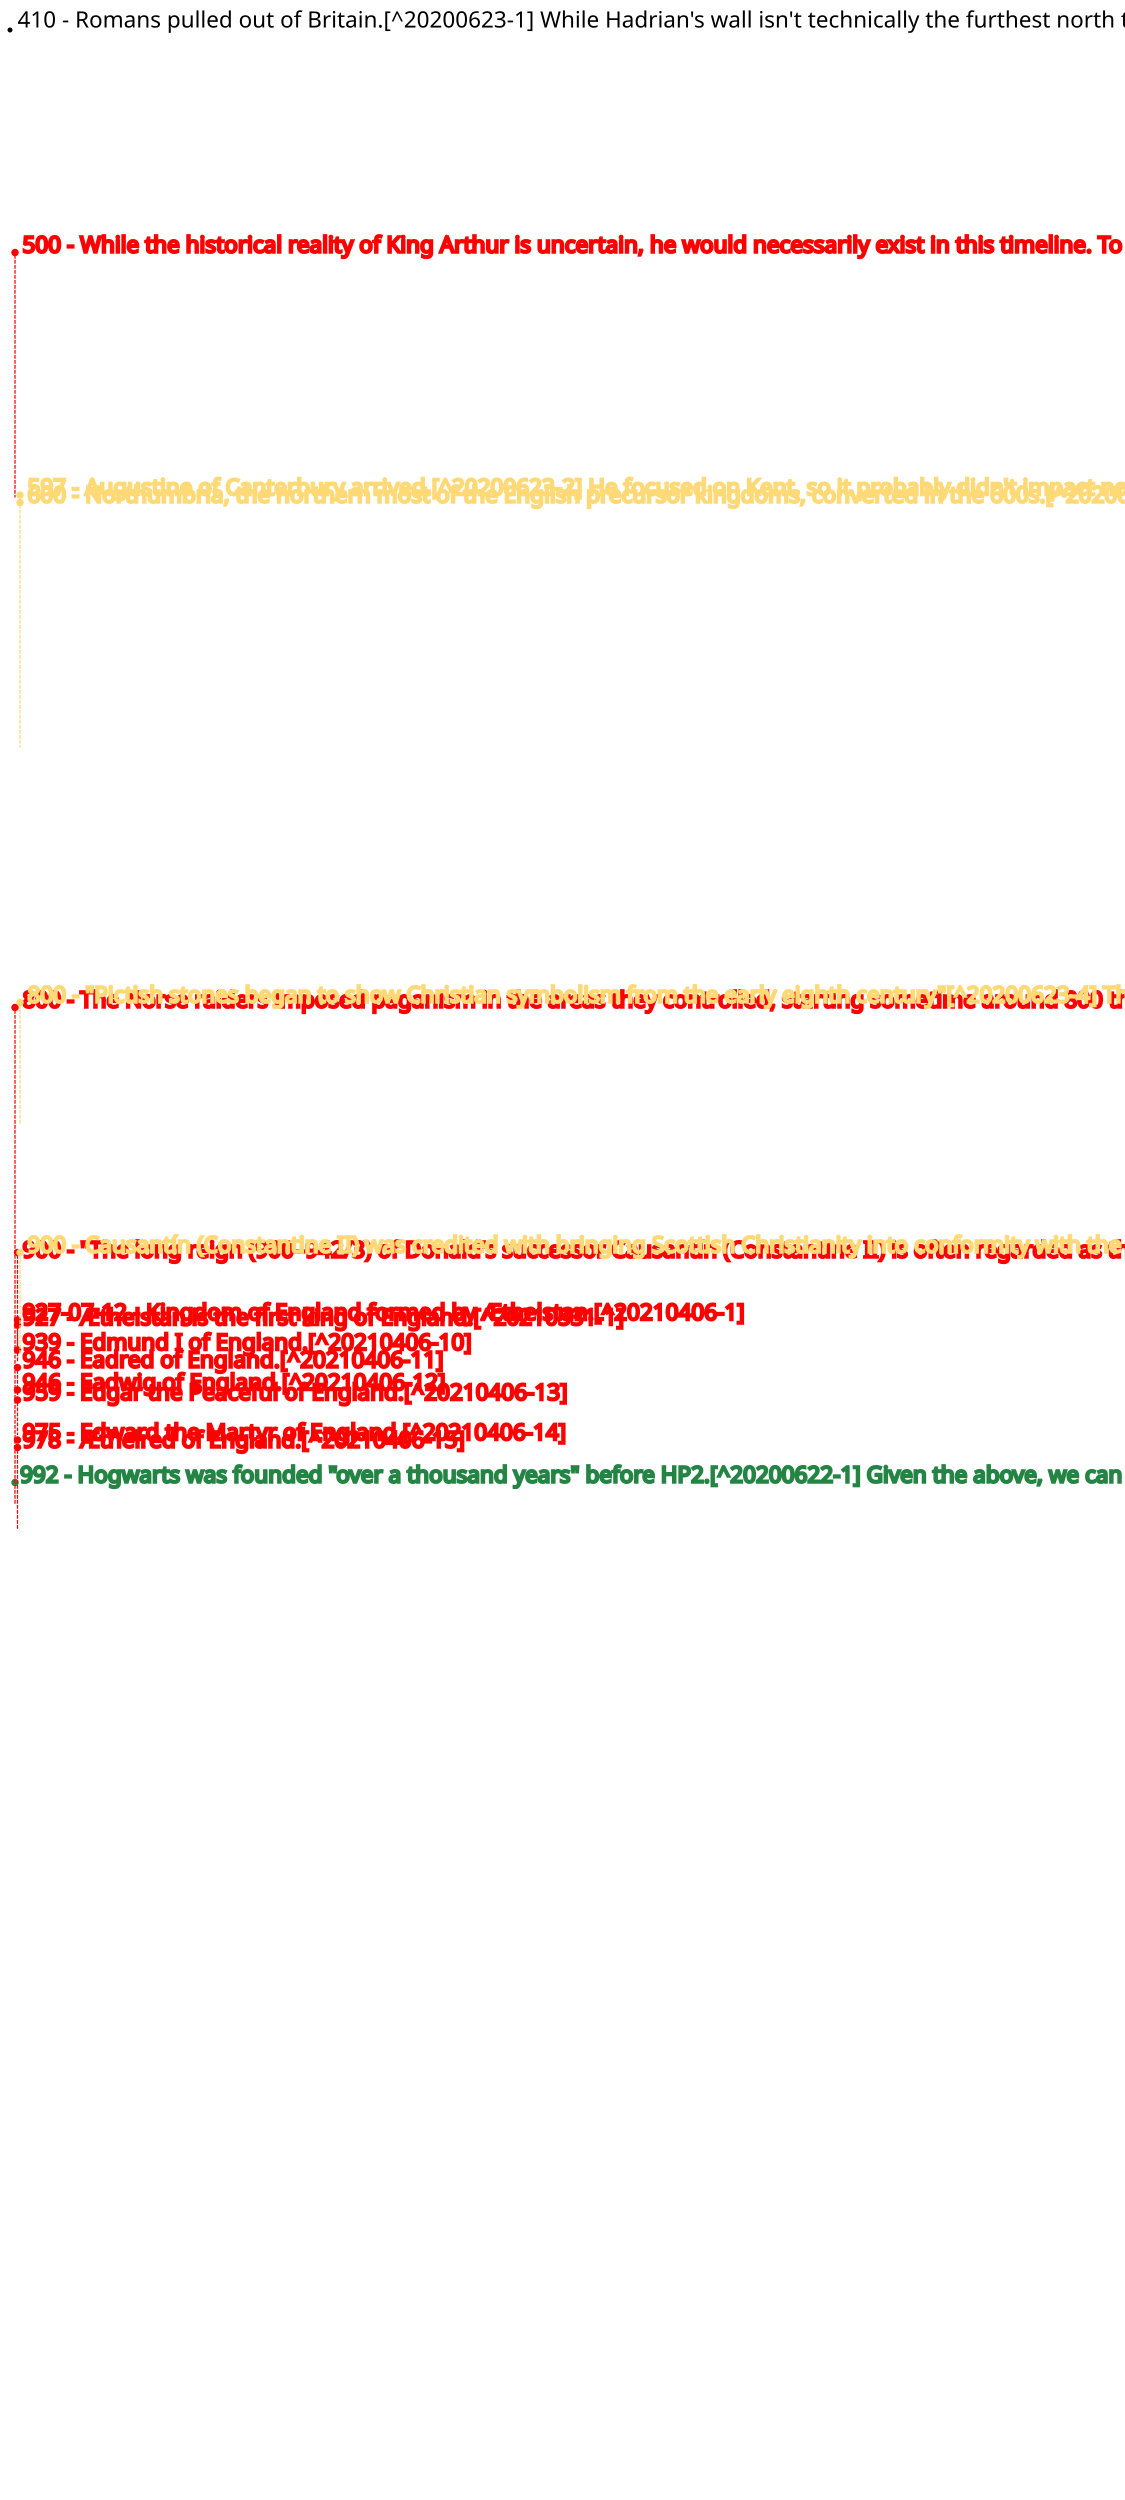
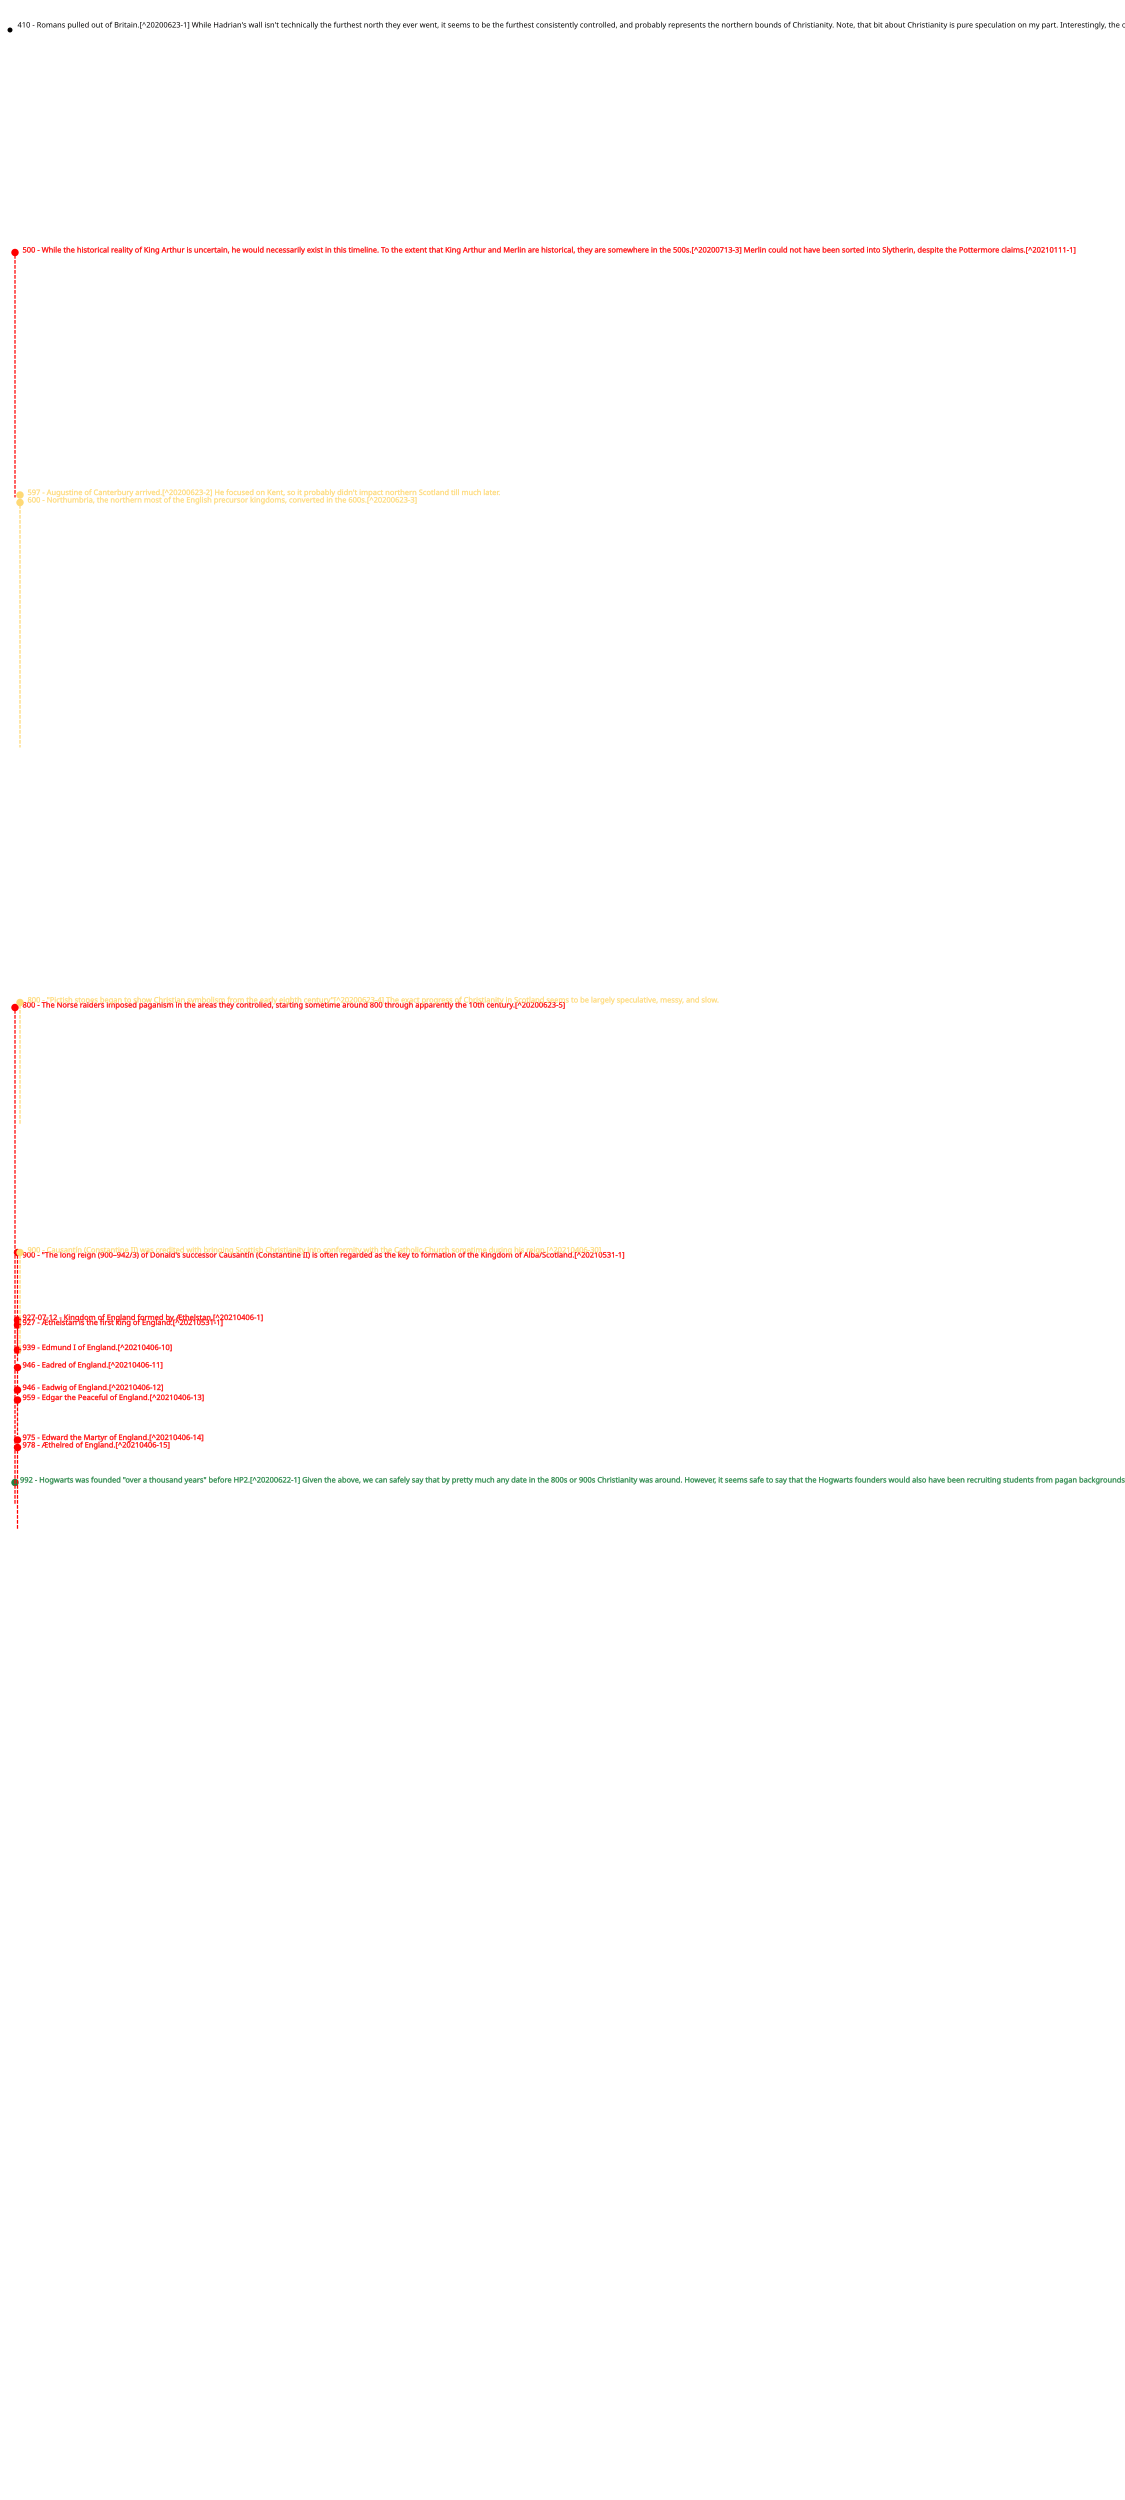
<svg xmlns="http://www.w3.org/2000/svg" preserveAspectRatio="xMinYMin meet" viewBox="0 0 450 1000">
  <style>
		circle {
			fill-opacity:1;
		}
		polyline {
			fill-opacity:1;
			stroke-dasharray:1.5,0.5;
			stroke-dashoffset:0;
			stroke-miterlimit:4;
			stroke-opacity:1;
			stroke-width:0.5;
		}
		text {
			font-style:normal;
			font-variant:normal;
			font-weight:normal;
			font-stretch:normal;
- 			font-size:9px;
+ 			font-size:3px;
			font-family:sans-serif;
			font-variant-ligatures:normal;
			font-variant-caps:normal;
			font-variant-numeric:normal;
			font-variant-east-asian:normal;
			line-height:1;
+ 			stroke-width:0.1;
			text-overflow:ellipsis;
			white-space: pre-line;
		}
	</style>
  <g transform="translate(2,-400)" style="fill:#010000;" id="World">
    <g transform="translate(0,410)">
      <defs>
        <rect id="wrap" x="5" y="1" width="400" height="80" />
      </defs>
      <circle r="1" cx="2" cy="2" />
-       <text x="5" y="1" style="shape-inside: url(#wrap);">
- 				410 - Romans pulled out of Britain.[^20200623-1]  While Hadrian's wall isn't 
+       <text x="5" y="1" style="shape-inside: url(#wrap);">	410 - Romans pulled out of Britain.[^20200623-1]  While Hadrian's wall isn't 
				technically the furthest north they ever went, it seems to be the furthest 
				consistently controlled, and probably represents the northern bounds of 
				Christianity. Note, that bit about Christianity is pure speculation on my part.  
				Interestingly, the oldest known "split-nib metal dip pen" dates from 
				around then.[^20200816-1]
			</text>
    </g>
    <g transform="translate(1,0)" style="fill:#238443;stroke:#238443;" id="HP">
      <g transform="translate(0,992)">
        <defs>
          <rect id="wrap" x="5" y="1" width="400" height="80" />
        </defs>
        <circle r="1" cx="3" cy="1" />
-         <text style="shape-inside: url(#wrap);" x="5" y="1">
- 					992 - Hogwarts was founded "over a thousand years" before HP2.[^20200622-1] Given
+         <text style="shape-inside: url(#wrap);" x="5" y="1">	992 - Hogwarts was founded "over a thousand years" before HP2.[^20200622-1] Given
					the above, we can safely say that by pretty much any date in the 800s or 900s
					Christianity was around. However, it seems safe to say that the Hogwarts
					founders would also have been recruiting students from pagan backgrounds as
					well. While the Christian students might have been very anti-magic, the pagan
					ones would more likely have seen magic as part of their religion. Be they
					druids, or Norse, the pagan priest classes no doubt included as much magic as
					Mrs. Rowling inserts into the Egyptian priest class.  While the Cannon text
					only hints at this, there is really no other good way to explain what Bill is
					doing in Egypt. There was no Statute of Secrecy after all.
				</text>
      </g>
    </g>
    <g transform="translate(2,0)" style="fill:#ff0000;stroke:#ff0000;" id="Scotish">
      <g transform="translate(0,900)">
        <defs>
          <rect id="wrap" x="5" y="1" width="400" height="80" />
        </defs>
        <circle r="1" cx="3" cy="1" />
        <polyline points="3,0 3,42" />
-         <text style="shape-inside: url(#wrap);" transform="translate(0,2)" x="5" y="1">
- 					900 - "The long reign (900–942/3) of Donald's successor Causantín (Constantine II)
+         <text style="shape-inside: url(#wrap);" transform="translate(0,2)" x="5" y="1">	900 - "The long reign (900–942/3) of Donald's successor Causantín (Constantine II)
					is often regarded as the key to formation of the Kingdom of Alba/Scotland.[^20210531-1]
				</text>
      </g>
    </g>
    <g transform="translate(2,0)" style="fill:#ff0000;stroke:#ff0000;" id="English">
      <g transform="translate(0,500)">
        <defs>
          <rect id="wrap" x="5" y="1" width="400" height="80" />
        </defs>
        <circle r="1" cx="2" cy="1" />
        <polyline points="2,0 2,99" />
-         <text style="shape-inside: url(#wrap);" x="5" y="1">
- 					500 - While the historical reality of King Arthur is uncertain, he would 
+         <text style="shape-inside: url(#wrap);" x="5" y="1">	500 - While the historical reality of King Arthur is uncertain, he would 
					necessarily exist in this timeline.  To the extent that King Arthur and Merlin 
					are historical, they are somewhere in the 500s.[^20200713-3]  Merlin could not 
					have been sorted into Slytherin, despite the Pottermore claims.[^20210111-1]
				</text>
      </g>
      <g transform="translate(0,927)">
        <defs>
          <rect id="wrap" x="5" y="1" width="400" height="80" />
        </defs>
        <circle r="1" cx="3" cy="1" />
-         <text style="shape-inside: url(#wrap);" x="5" y="1">
- 					927-07-12 - Kingdom of England formed by Æthelstan.[^20210406-1]
+         <text style="shape-inside: url(#wrap);" x="5" y="1">	927-07-12 - Kingdom of England formed by Æthelstan.[^20210406-1]
				</text>
      </g>
      <g transform="translate(0,929)">
        <defs>
          <rect id="wrap" x="5" y="1" width="400" height="80" />
        </defs>
        <circle r="1" cx="3" cy="1" />
        <polyline points="3,0 3,12" />
-         <text style="shape-inside: url(#wrap);" x="5" y="1">
- 					927 - Æthelstan is the first king of England.[^20210531-1]
+         <text style="shape-inside: url(#wrap);" x="5" y="1">	927 - Æthelstan is the first king of England.[^20210531-1]
				</text>
      </g>
      <g transform="translate(0,802)">
        <defs>
          <rect id="wrap" x="5" y="1" width="400" height="80" />
        </defs>
        <circle r="1" cx="2" cy="1" />
        <polyline points="2,0 2,200" />
-         <text style="shape-inside: url(#wrap);" x="5" y="1">
- 					800 - The Norse raiders imposed paganism in the areas they controlled, starting
+         <text style="shape-inside: url(#wrap);" x="5" y="1"> 800 - The Norse raiders imposed paganism in the areas they controlled, starting
					sometime around 800 through apparently the 10th century.[^20200623-5]
				</text>
      </g>
      <g transform="translate(0,939)">
        <defs>
          <rect id="wrap" x="5" y="1" width="400" height="80" />
        </defs>
        <circle r="1" cx="3" cy="1" />
        <polyline points="3,0 3,6" />
-         <text style="shape-inside: url(#wrap);" x="5" y="1">
- 					939 - Edmund I of England.[^20210406-10]
+         <text style="shape-inside: url(#wrap);" x="5" y="1">	939 - Edmund I of England.[^20210406-10]
				</text>
      </g>
      <g transform="translate(0,946)">
        <defs>
          <rect id="wrap" x="5" y="1" width="400" height="80" />
        </defs>
        <circle r="1" cx="3" cy="1" />
        <polyline points="3,0 3,9" />
-         <text style="shape-inside: url(#wrap);" x="5" y="1">
- 					946 - Eadred of England.[^20210406-11]
+         <text style="shape-inside: url(#wrap);" x="5" y="1">	946 - Eadred of England.[^20210406-11]
				</text>
      </g>
      <g transform="translate(0,955)">
        <defs>
          <rect id="wrap" x="5" y="1" width="400" height="80" />
        </defs>
        <circle r="1" cx="3" cy="1" />
        <polyline points="3,0 3,3" />
-         <text style="shape-inside: url(#wrap);" x="5" y="1">
- 					946 - Eadwig of England.[^20210406-12]
+         <text style="shape-inside: url(#wrap);" x="5" y="1">	946 - Eadwig of England.[^20210406-12]
				</text>
      </g>
      <g transform="translate(0,959)">
        <defs>
          <rect id="wrap" x="5" y="1" width="400" height="80" />
        </defs>
        <circle r="1" cx="3" cy="1" />
        <polyline points="3,0 3,15" />
-         <text style="shape-inside: url(#wrap);" x="5" y="1">
- 					959 - Edgar the Peaceful of England.[^20210406-13]
+         <text style="shape-inside: url(#wrap);" x="5" y="1">	959 - Edgar the Peaceful of England.[^20210406-13]
				</text>
      </g>
      <g transform="translate(0,975)">
        <defs>
          <rect id="wrap" x="5" y="1" width="400" height="80" />
        </defs>
        <circle r="1" cx="3" cy="1" />
        <polyline points="3,0 3,2" />
-         <text style="shape-inside: url(#wrap);" x="5" y="1">
- 					975 - Edward the Martyr of England.[^20210406-14]
+         <text style="shape-inside: url(#wrap);" x="5" y="1">	975 - Edward the Martyr of England.[^20210406-14]
				</text>
      </g>
      <g transform="translate(0,978)">
        <defs>
          <rect id="wrap" x="5" y="1" width="400" height="80" />
        </defs>
        <circle r="1" cx="3" cy="1" />
        <polyline points="3,0 3,34" />
-         <text style="shape-inside: url(#wrap);" x="5" y="1">
- 					978 - Æthelred of England.[^20210406-15]
+         <text style="shape-inside: url(#wrap);" x="5" y="1">	978 - Æthelred of England.[^20210406-15]
				</text>
      </g>
    </g>
    <g transform="translate(4,0)" style="fill:#fed976;stroke:#fed976;" id="Church">
      <g transform="translate(0,900)">
        <defs>
          <rect id="wrap" x="5" y="1" width="400" height="80" />
        </defs>
        <circle r="1" cx="2" cy="1" />
        <polyline points="2,0 2,42" />
-         <text style="shape-inside: url(#wrap);" x="5" y="1">
- 					900 - Causantín (Constantine II) was credited with bringing Scottish Christianity into conformity with the Catholic Church sometime during his reign.[^20210406-30]
+         <text style="shape-inside: url(#wrap);" x="5" y="1">	900 - Causantín (Constantine II) was credited with bringing Scottish Christianity into conformity with the Catholic Church sometime during his reign.[^20210406-30]
				</text>
      </g>
      <g transform="translate(0,597)">
        <defs>
          <rect id="wrap" x="5" y="1" width="400" height="80" />
        </defs>
        <circle r="1" cx="2" cy="1" />
-         <text style="shape-inside: url(#wrap);" x="5" y="1">
- 					597 - Augustine of Canterbury arrived.[^20200623-2] He focused on Kent, so it probably didn't impact northern Scotland till much later.
+         <text style="shape-inside: url(#wrap);" x="5" y="1">	597 - Augustine of Canterbury arrived.[^20200623-2] He focused on Kent, so it probably didn't impact northern Scotland till much later.
					</text>
      </g>
      <g transform="translate(0,600)">
        <defs>
          <rect id="wrap" x="5" y="1" width="400" height="80" />
        </defs>
        <circle r="1" cx="2" cy="1" />
        <polyline points="2,0 2,99" />
-         <text style="shape-inside: url(#wrap);" x="5" y="1">
- 					600 - Northumbria, the northern most of the English precursor kingdoms, converted in the 600s.[^20200623-3]
+         <text style="shape-inside: url(#wrap);" x="5" y="1">	600 - Northumbria, the northern most of the English precursor kingdoms, converted in the 600s.[^20200623-3]
				</text>
      </g>
      <g transform="translate(0,800)">
        <defs>
          <rect id="wrap" x="5" y="1" width="400" height="80" />
        </defs>
        <circle r="1" cx="2" cy="1" />
        <polyline points="2,0 2,50" />
-         <text style="shape-inside: url(#wrap);" x="5" y="1">
- 					800 - "Pictish stones began to show Christian symbolism from the early eighth 
+         <text style="shape-inside: url(#wrap);" x="5" y="1">	800 - "Pictish stones began to show Christian symbolism from the early eighth 
					century"[^20200623-4] The exact progress of Christianity in Scotland seems to
					be largely speculative, messy, and slow.
				</text>
      </g>
    </g>
  </g>
</svg>
